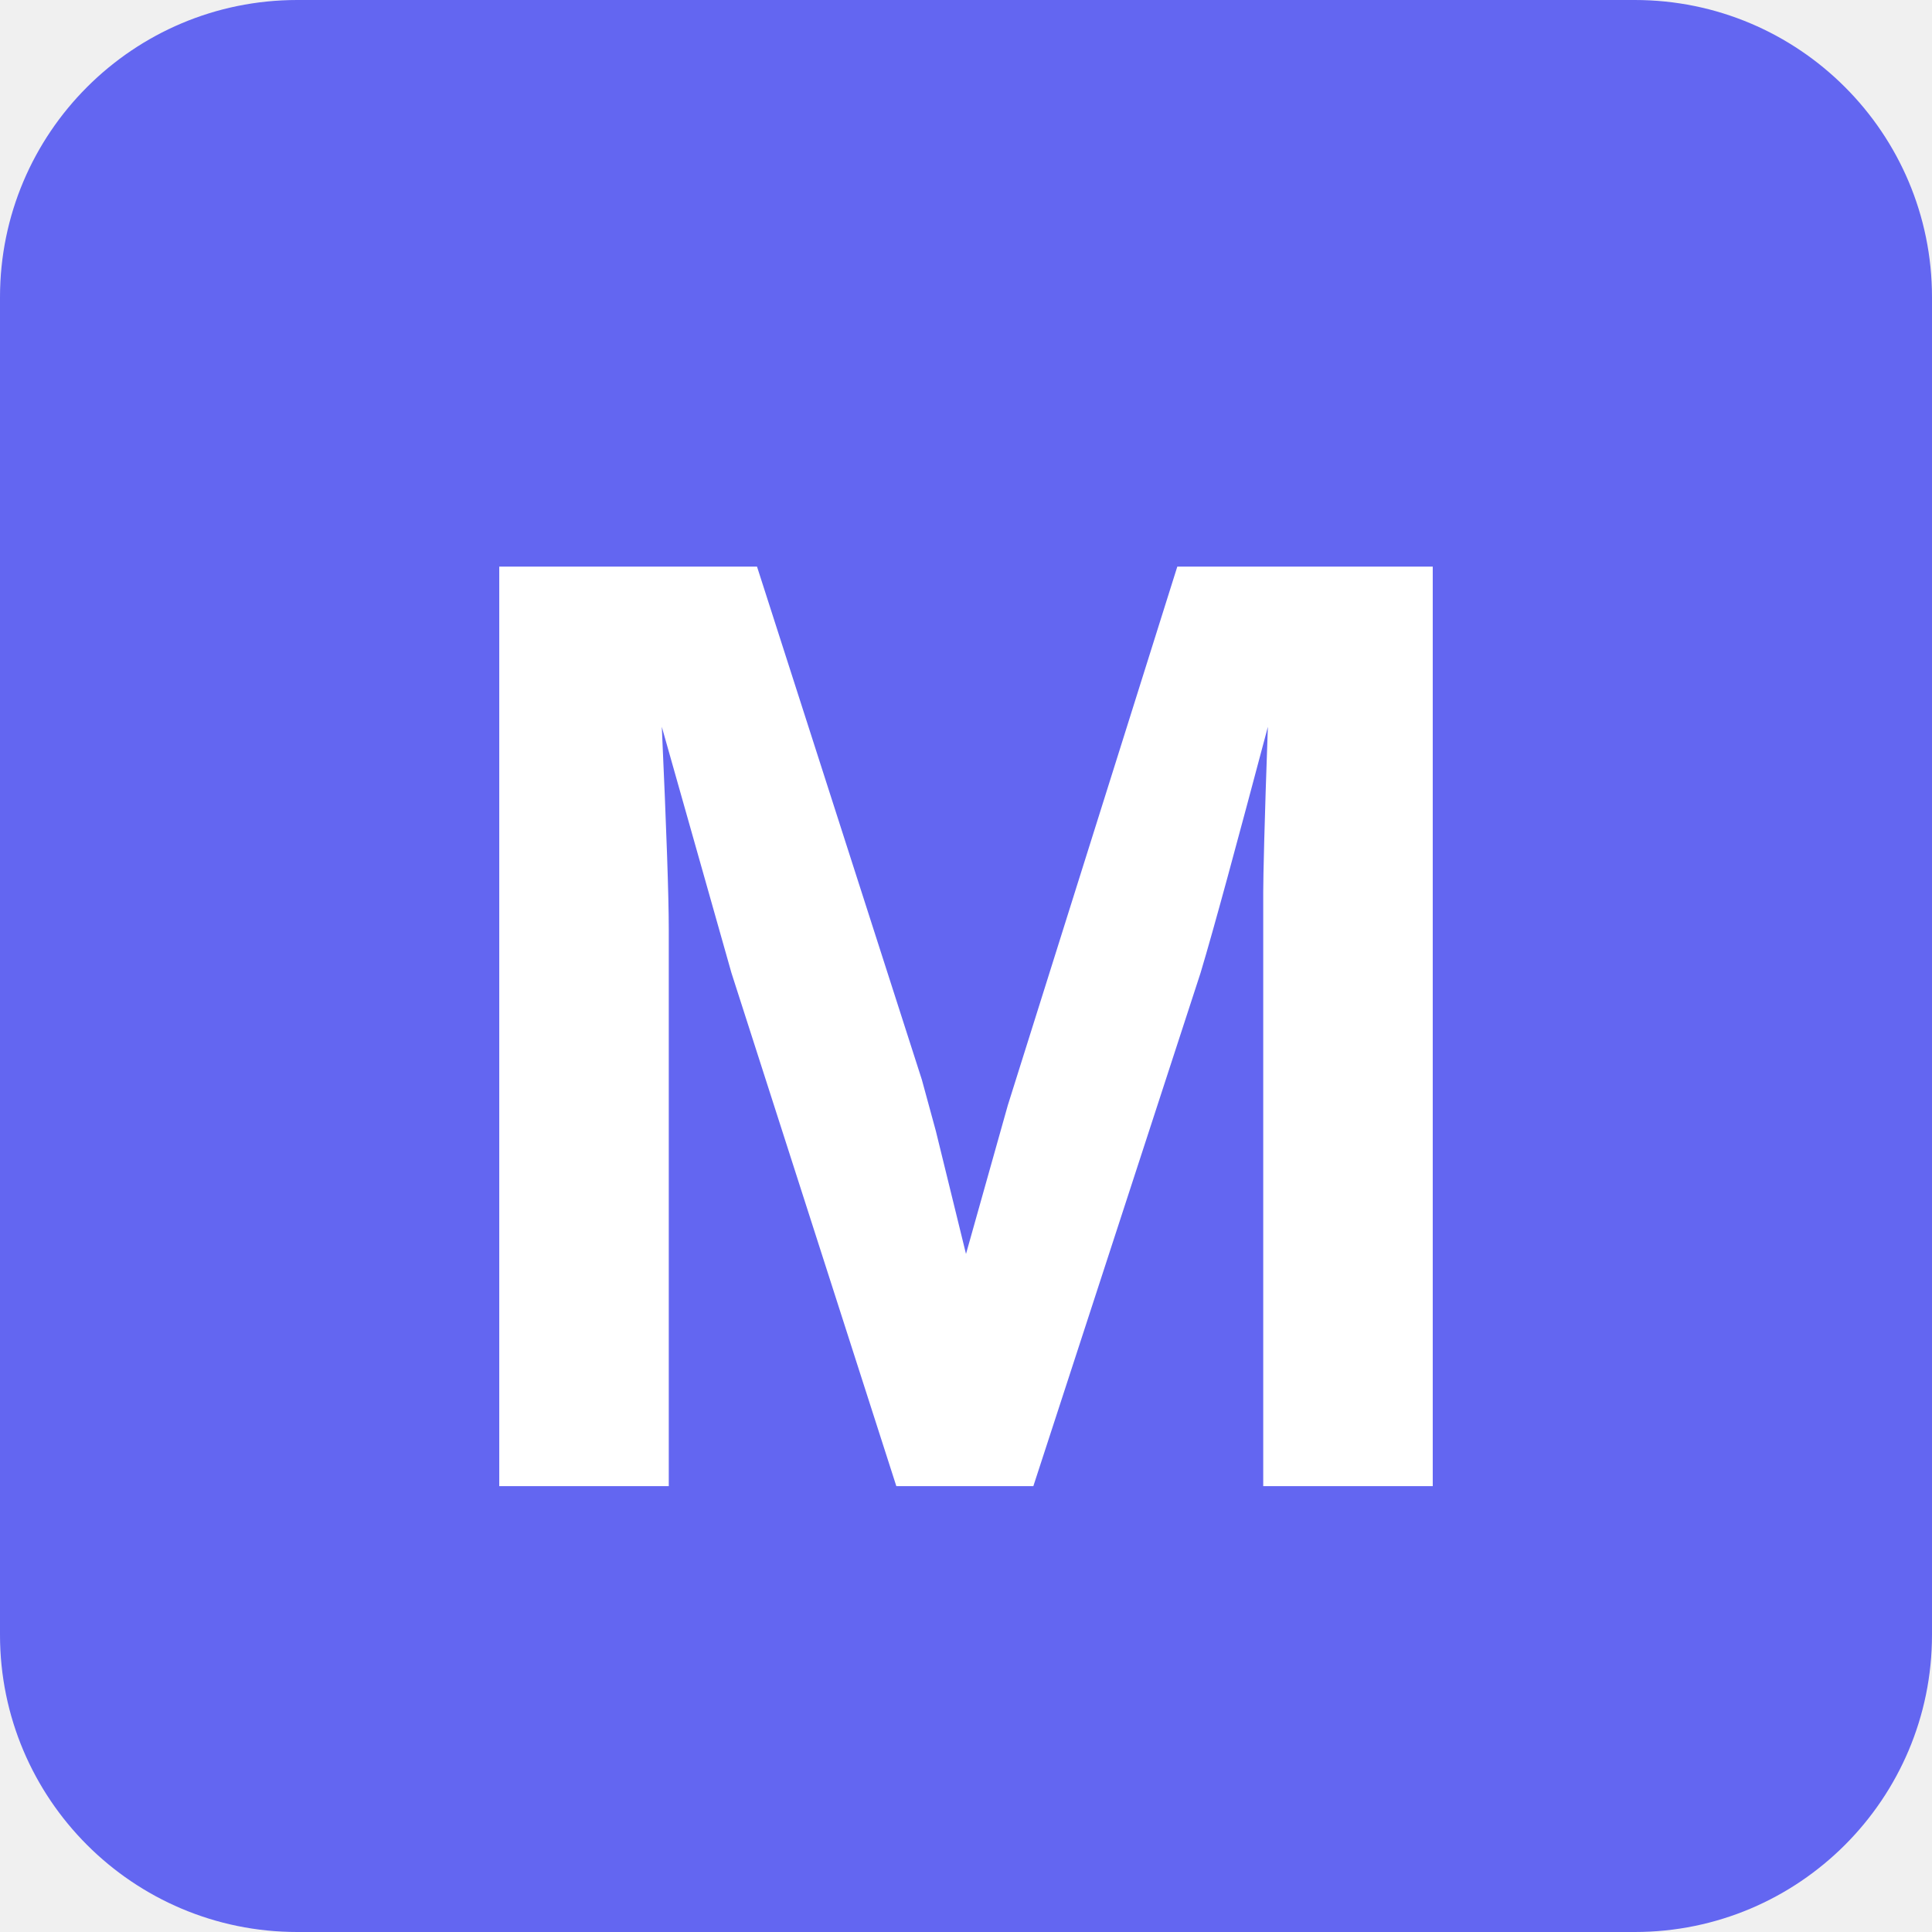
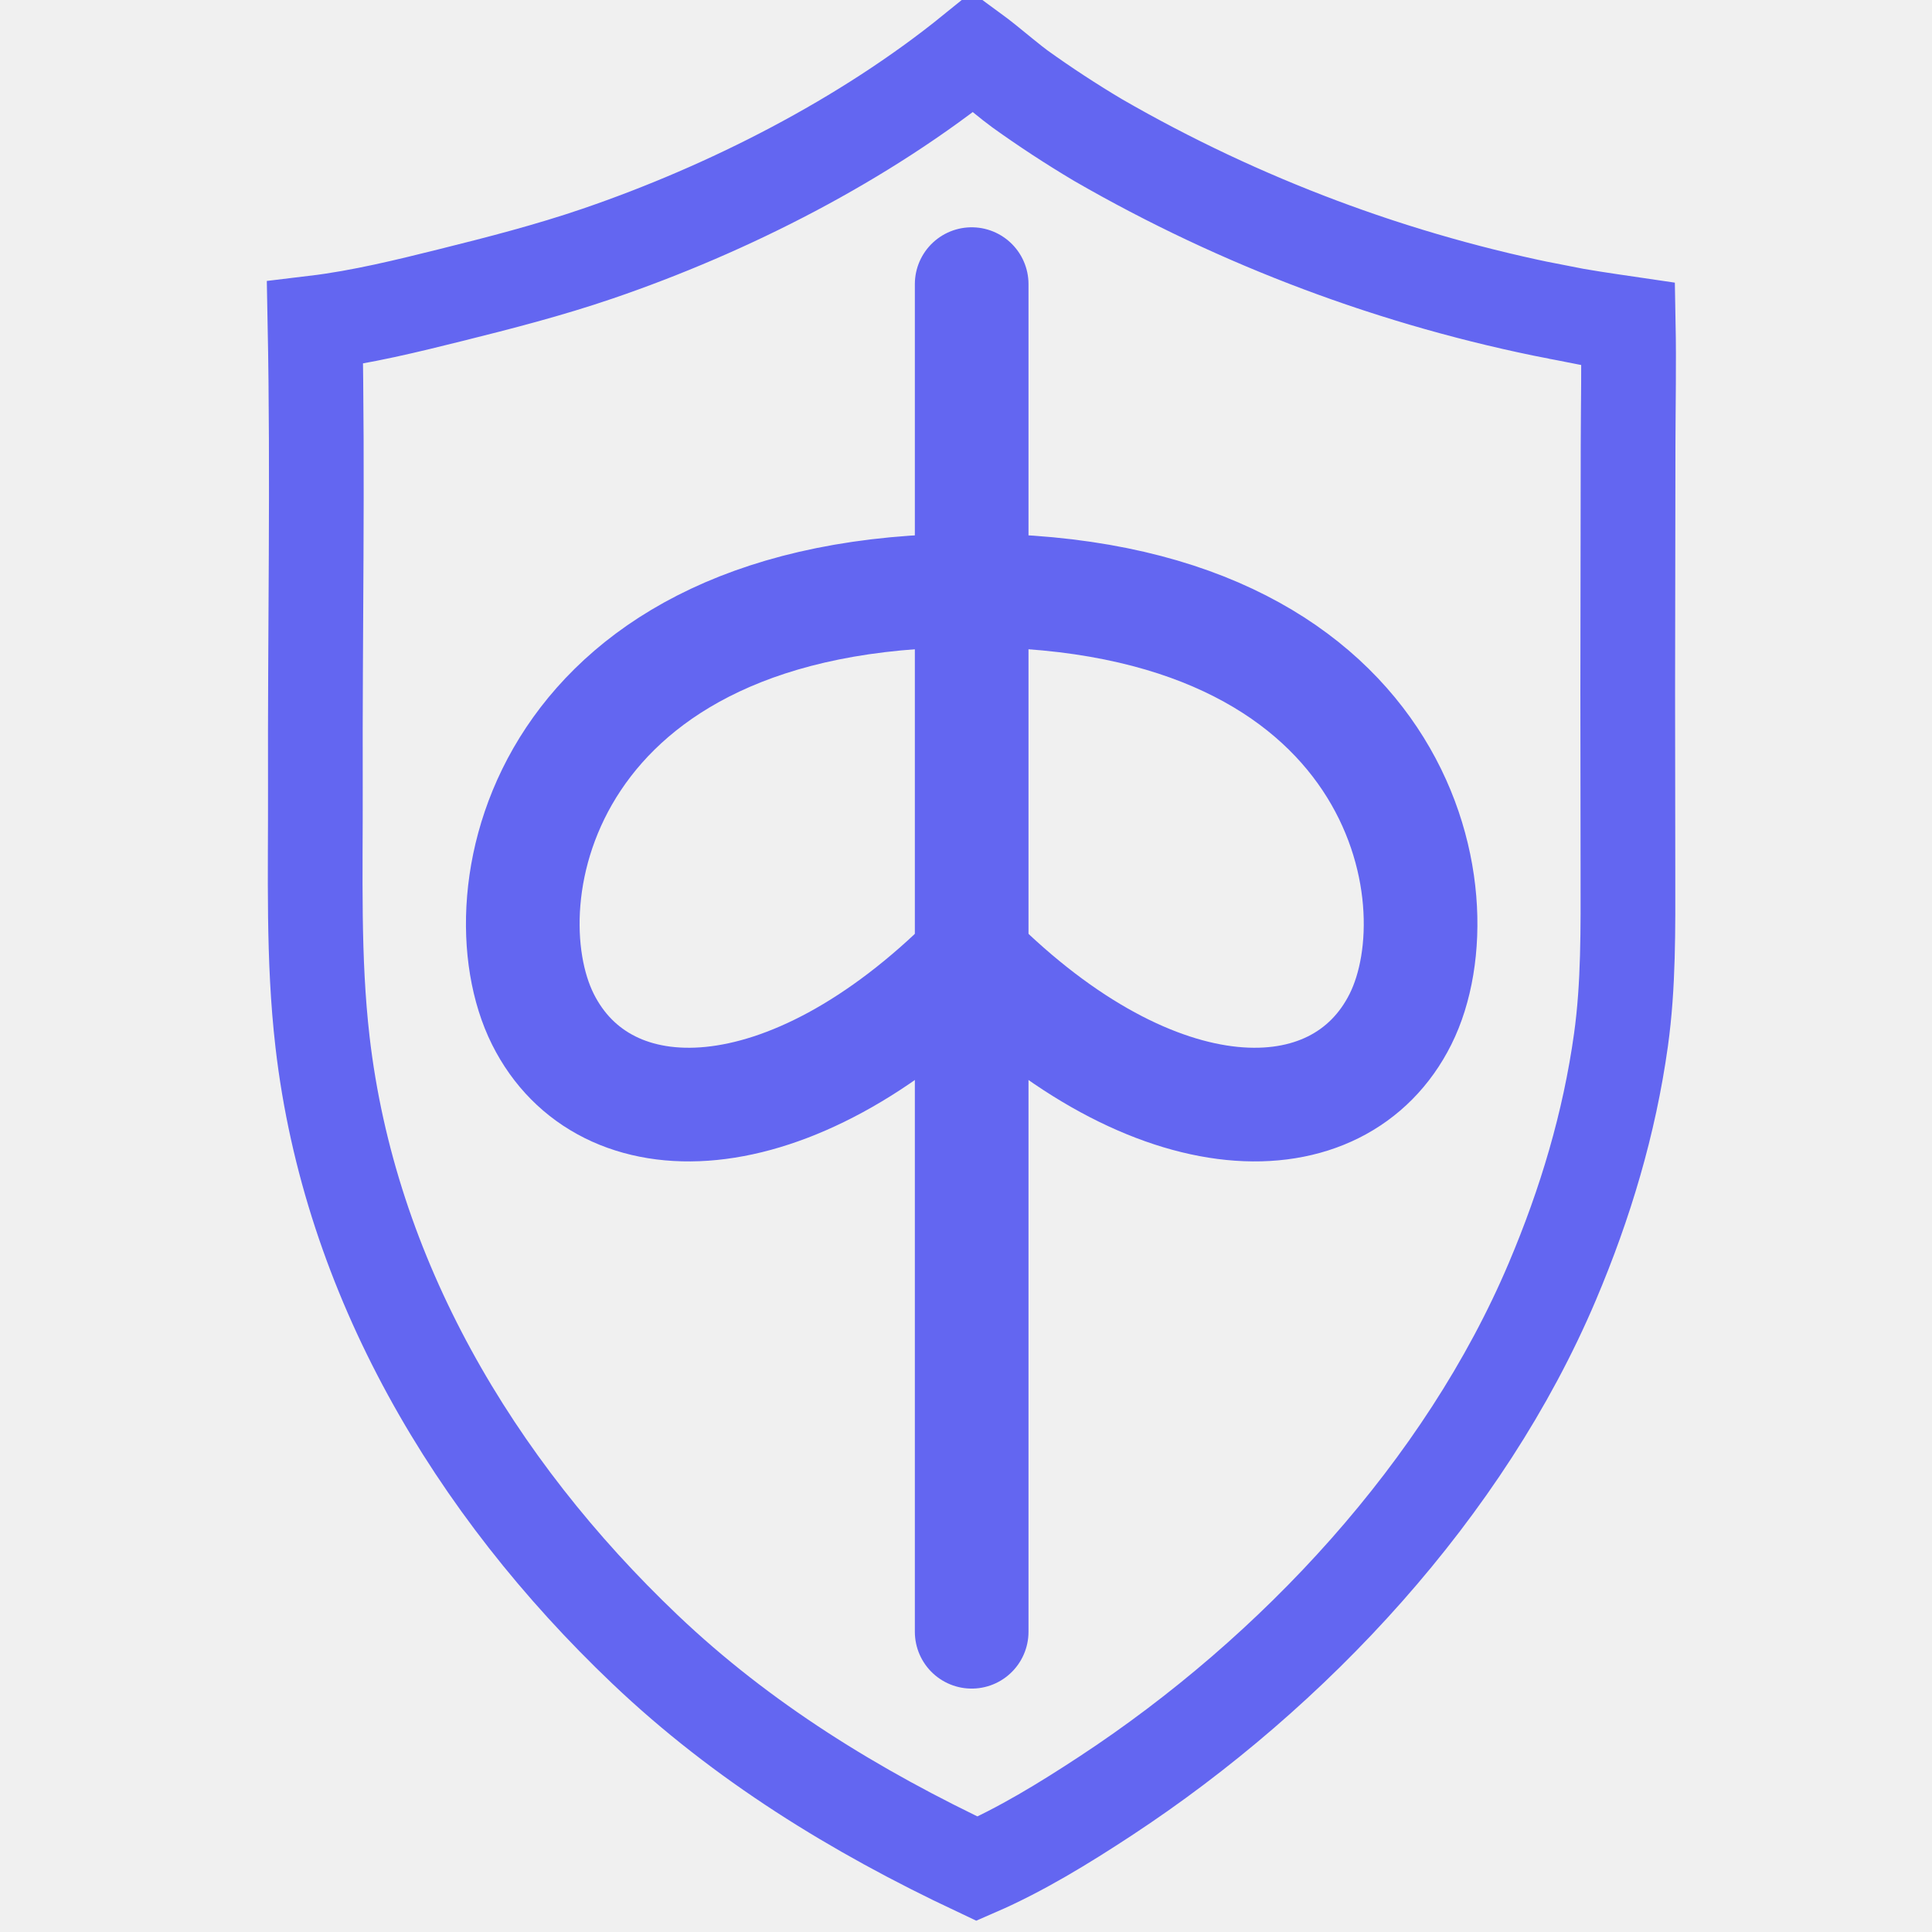
- <svg xmlns="http://www.w3.org/2000/svg" width="13" height="13" viewBox="0 0 13 13">
-   <rect width="13" height="13" rx="2" fill="#6366F1" />
-   <text x="6.5" y="10" font-family="Arial,sans-serif" font-size="9" font-weight="bold" fill="white" text-anchor="middle">M</text>
+ <svg xmlns="http://www.w3.org/2000/svg" viewBox="530 780 760 1020" width="13" height="13">
+   <path d="M913.719 807.358C915.642 808.767 917.884 810.488 920.419 812.514C926.194 817.128 933.587 823.397 938.449 826.924L938.48 826.947L938.512 826.97C951.821 836.52 965.515 845.485 979.592 853.863L979.679 853.915L979.767 853.966C989.17 859.391 998.68 864.618 1008.3 869.649C1017.92 874.683 1027.64 879.513 1037.45 884.144C1047.27 888.773 1057.18 893.199 1067.18 897.419V897.42C1077.18 901.642 1087.26 905.656 1097.43 909.462C1106.32 912.792 1115.28 915.96 1124.28 918.966L1128.15 920.244C1138.46 923.627 1148.84 926.796 1159.29 929.75C1169.73 932.705 1180.23 935.44 1190.79 937.961C1201.35 940.482 1211.95 942.785 1222.61 944.868V944.867C1234.86 947.299 1247.56 949.105 1259.64 950.879C1260.04 972.031 1259.61 993.303 1259.55 1015.13V1015.14L1259.36 1145.47V1145.51L1259.47 1239.74C1259.5 1270.57 1259.83 1300.06 1255.79 1329.06V1329.06C1249.64 1373.17 1237.05 1415.31 1219.54 1456.63C1173.17 1566.04 1083.25 1662.8 983.71 1728.17C961.695 1742.63 939.032 1756.5 915.825 1766.59C851.253 1736.15 791.799 1699.58 740.531 1650.79C649.983 1564.63 584.638 1454.19 570.283 1330.13C565.169 1285.93 566.631 1241.89 566.501 1195.66C566.273 1114.54 567.896 1032.27 566.299 950.456C590.88 947.506 615.804 941.313 637.953 935.803C663.573 929.429 689.927 922.648 715.577 913.885C784.346 890.389 856.138 854.012 913.719 807.358Z" fill="none" stroke="#6366F1" stroke-width="50" />
+   <path d="M912.996 930V1641.49" stroke="#6366F1" stroke-width="60" stroke-linecap="round" />
+   <path d="M913.005 1091.7C686.621 1091.7 654.281 1253.4 686.621 1318.09C718.962 1382.77 815.983 1382.77 913.005 1285.75" fill="none" stroke="#6366F1" stroke-width="60" stroke-linecap="round" stroke-linejoin="round" />
+   <path d="M912.996 1091.7C1139.38 1091.7 1171.72 1253.4 1139.38 1318.09C1107.04 1382.77 1010.02 1382.77 912.996 1285.75" fill="none" stroke="#6366F1" stroke-width="60" stroke-linecap="round" stroke-linejoin="round" />
</svg>
